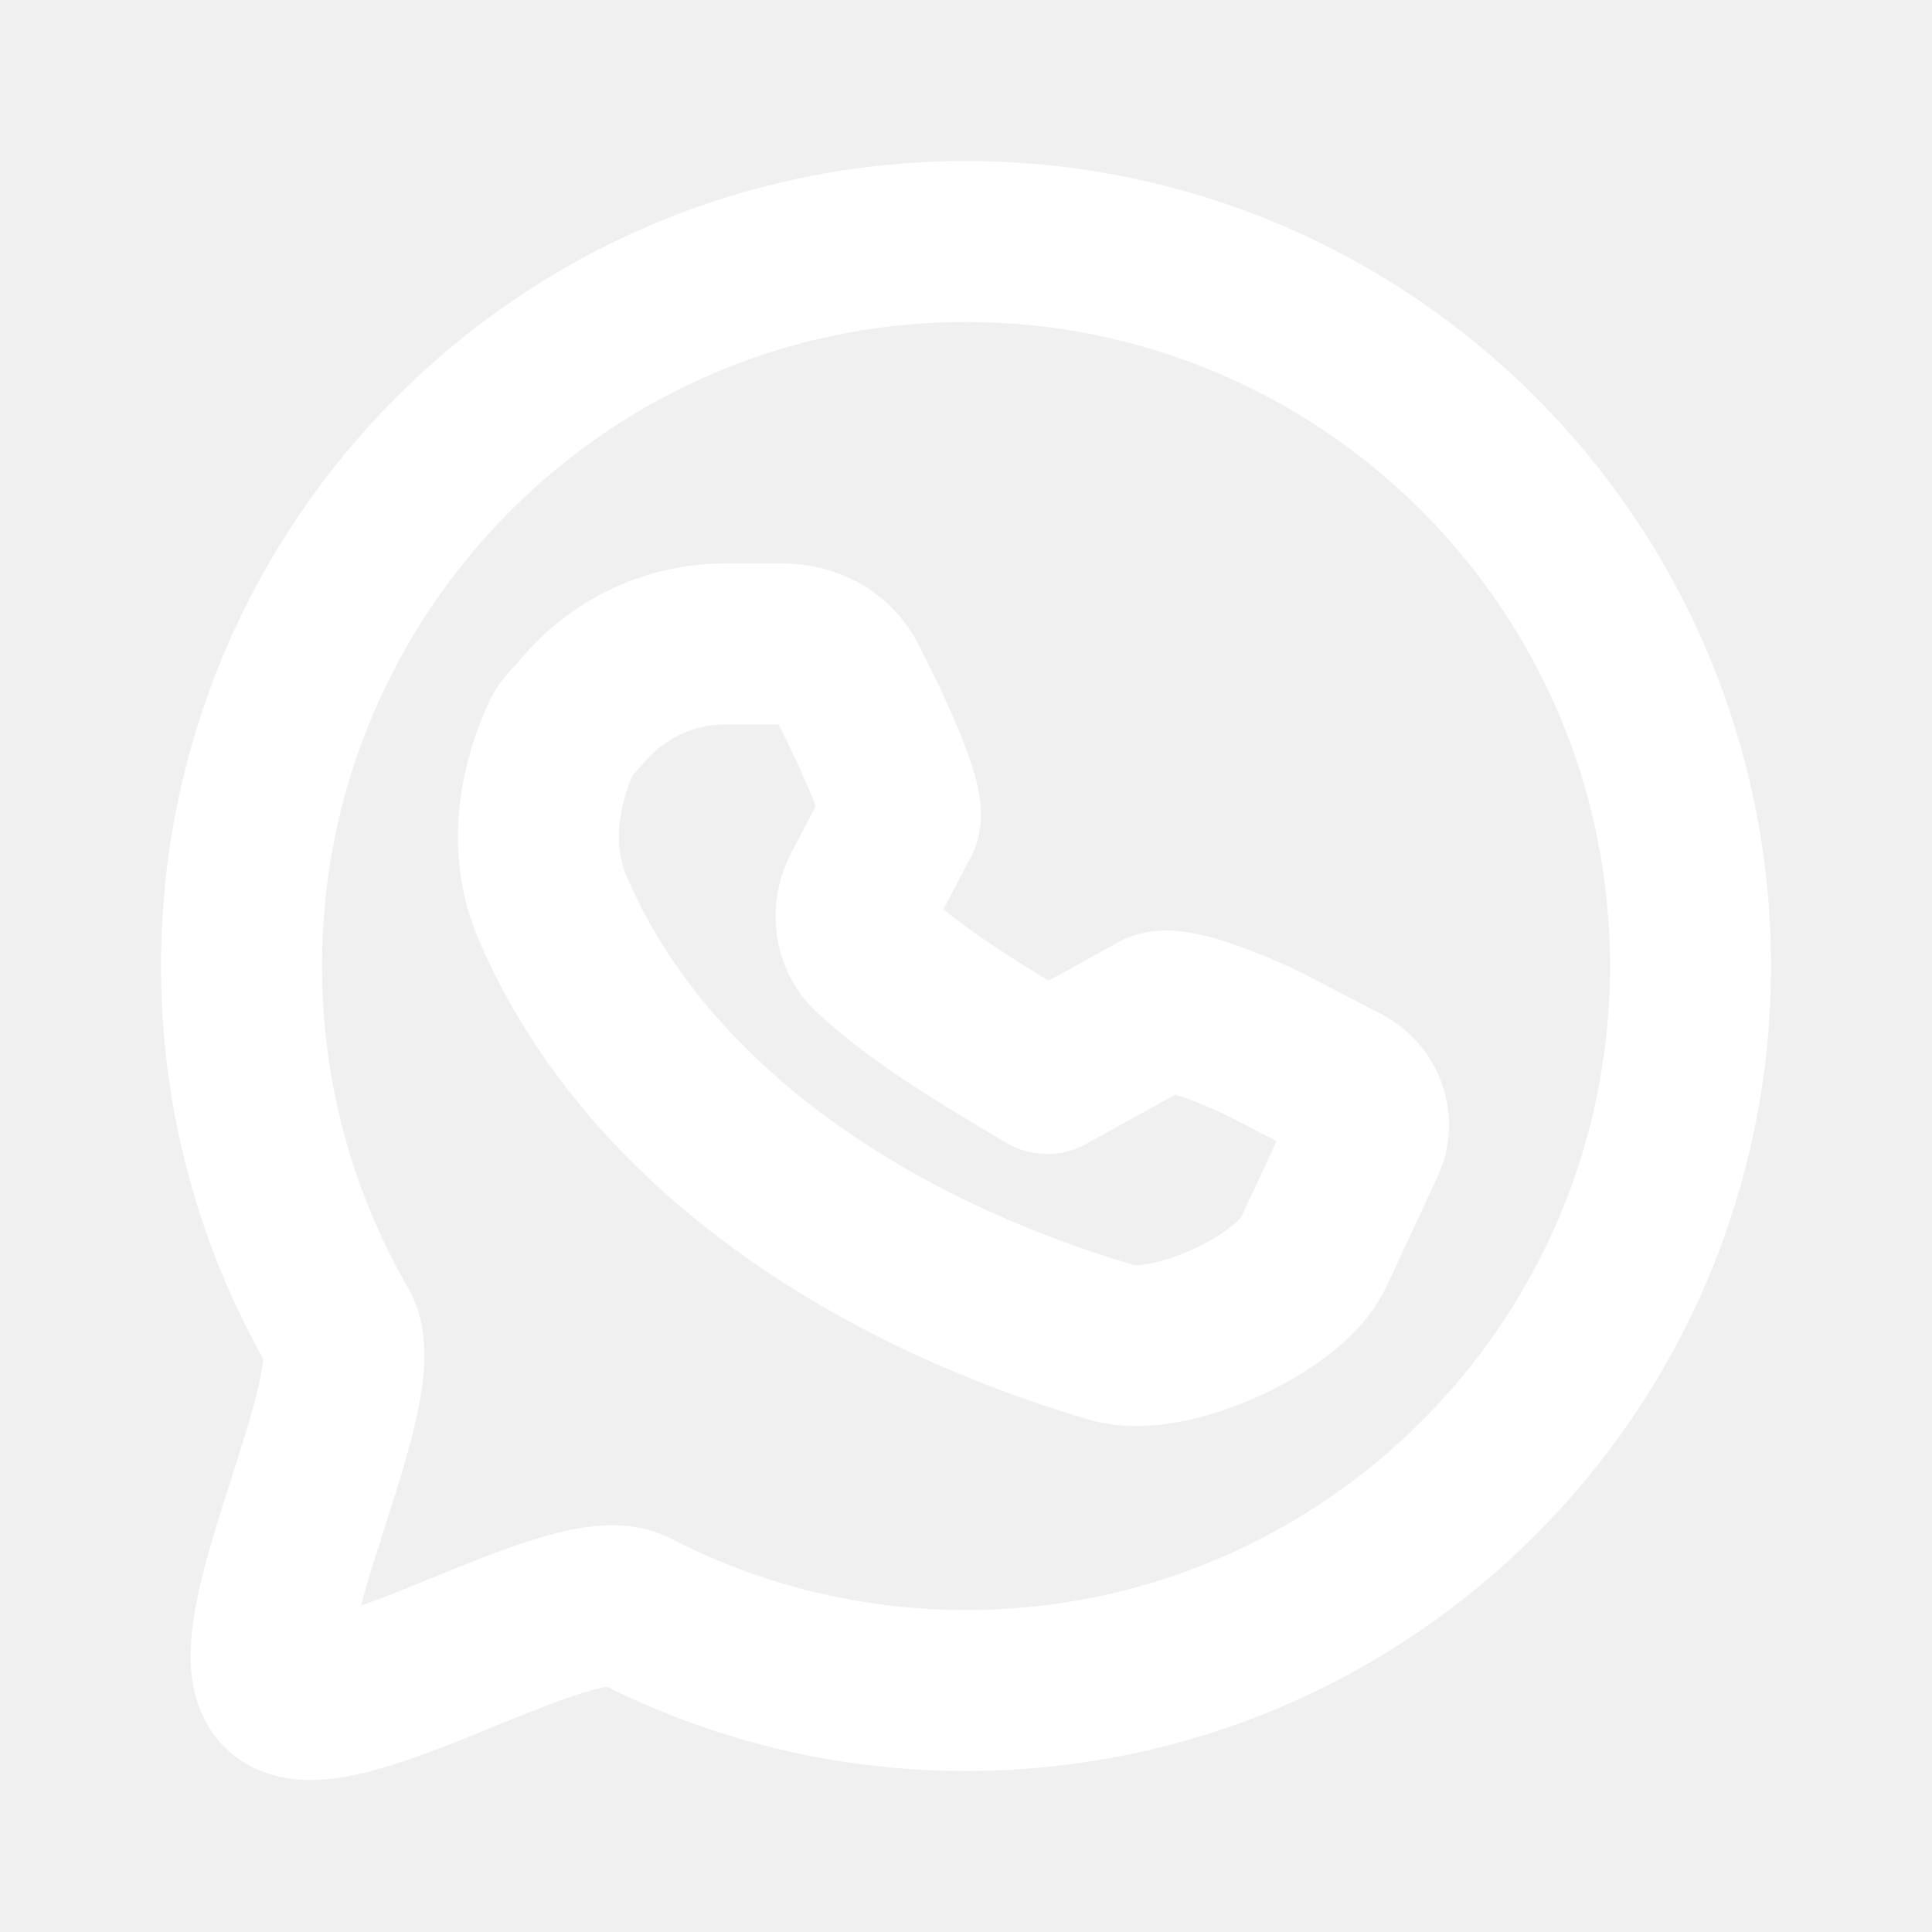
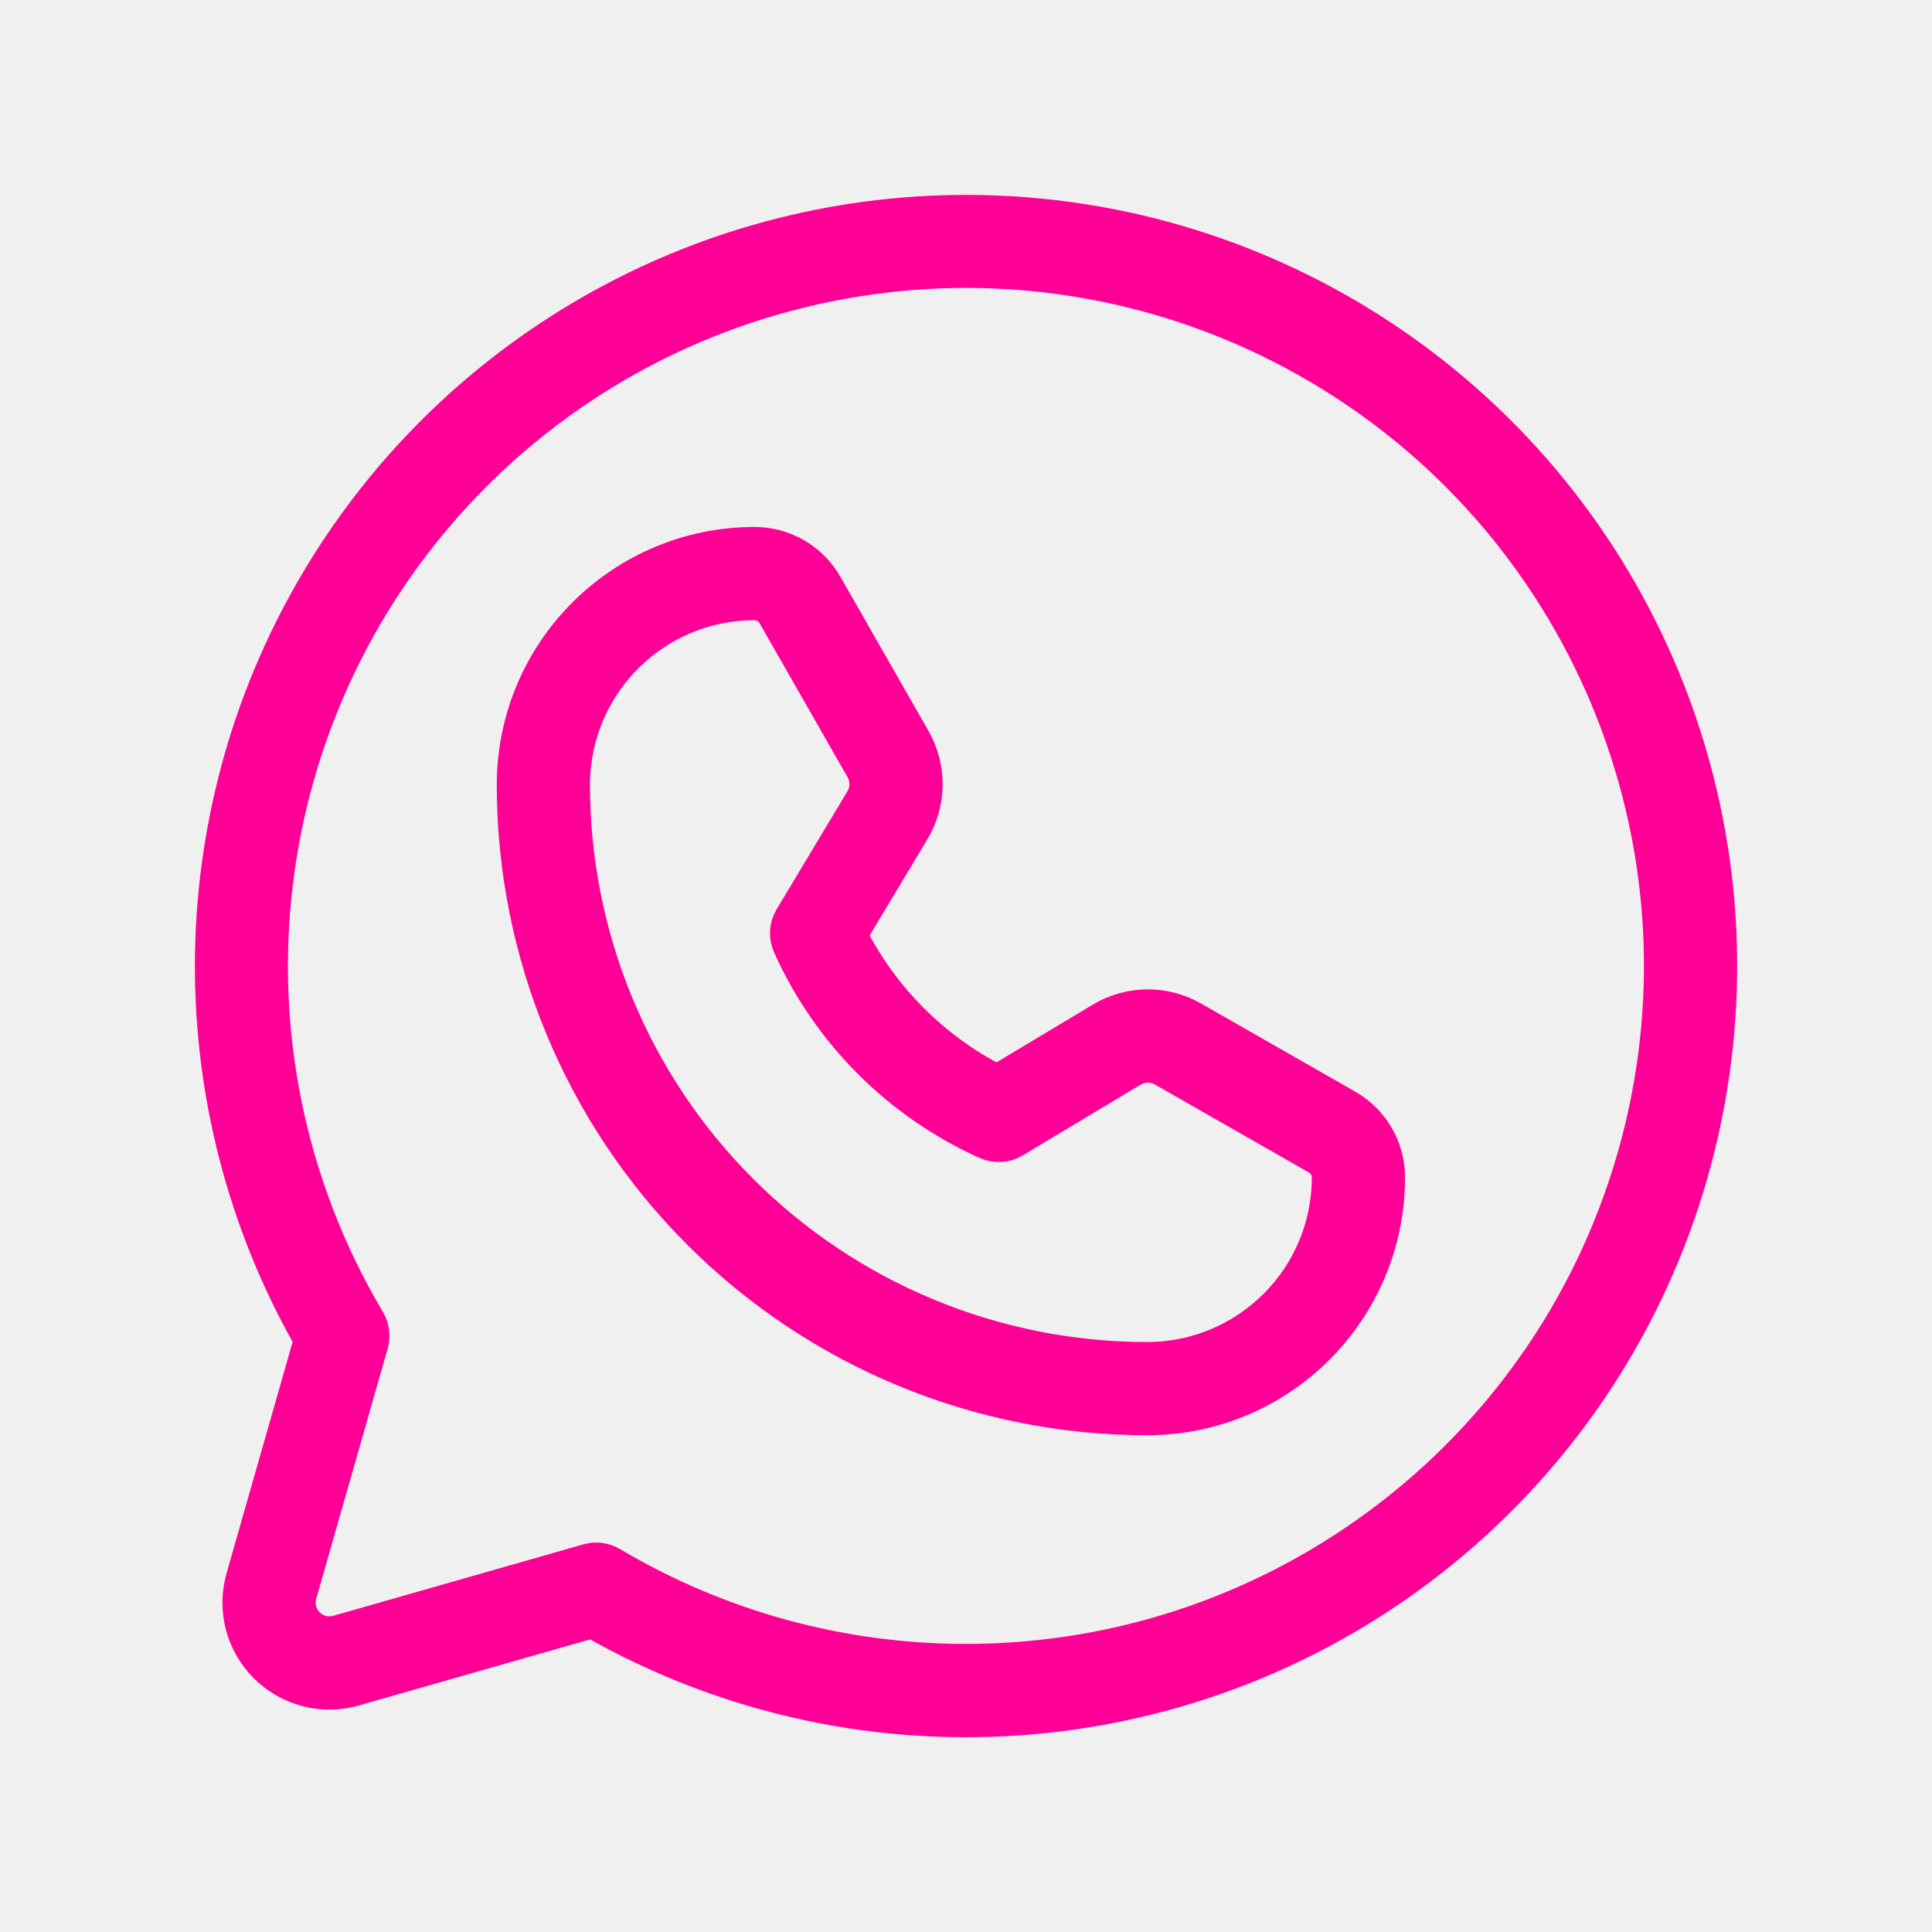
- <svg xmlns="http://www.w3.org/2000/svg" width="800px" height="800px" viewBox="0 0 24 24" fill="none">
+ <svg xmlns="http://www.w3.org/2000/svg" fill="#FF0096" width="800px" height="800px" viewBox="0 0 256.00 256.00" id="Flat" stroke="#FF0096" stroke-width="4.352">
  <g id="SVGRepo_bgCarrier" stroke-width="0" />
  <g id="SVGRepo_tracerCarrier" stroke-linecap="round" stroke-linejoin="round" />
  <g id="SVGRepo_iconCarrier">
-     <path d="M16.316 15.561L16.95 14.2C17.074 13.934 16.962 13.621 16.693 13.482L15.754 12.995C15.521 12.874 14.625 12.474 14.383 12.575L13.009 13.335L12.733 13.172C12.14 12.817 11.38 12.356 10.832 11.847C10.608 11.639 10.579 11.316 10.719 11.05L11.177 10.178C11.259 9.993 10.82 9.04 10.513 8.45C10.365 8.164 10.059 8 9.724 8L9.004 8C8.347 8 7.722 8.283 7.285 8.774C7.189 8.881 7.106 8.974 7.057 9.028C7.028 9.059 7.004 9.094 6.986 9.133V9.133C6.671 9.81 6.569 10.585 6.862 11.272C7.981 13.892 10.671 15.753 13.821 16.679C14.52 16.884 16.02 16.197 16.316 15.561Z" stroke="#ffffff" stroke-width="2" stroke-linecap="round" stroke-linejoin="round" />
-     <path d="M3 12C3 7.029 7.029 3 12 3C16.971 3 21 7.029 21 12C21 16.971 16.971 21 12 21C10.512 21 9.109 20.639 7.873 20C7.102 19.602 4.121 21.595 3.5 21C2.887 20.413 4.632 17.24 4.204 16.5C3.438 15.176 3 13.639 3 12Z" stroke="#ffffff" stroke-width="2" stroke-linecap="round" stroke-linejoin="round" />
+     <path d="M128,28A100.026,100.026,0,0,0,41.115,177.539l-9.004,31.517a12,12,0,0,0,14.835,14.834l31.517-9.004A100.007,100.007,0,1,0,128,28Zm0,192a91.871,91.871,0,0,1-46.953-12.867,3.995,3.995,0,0,0-3.144-.408l-33.157,9.474a4,4,0,0,1-4.944-4.945l9.473-33.156a4.001,4.001,0,0,0-.408-3.144A92.011,92.011,0,1,1,128,220Zm50.511-73.457-20.459-11.691a12.011,12.011,0,0,0-12.127.129l-13.807,8.284a44.042,44.042,0,0,1-19.382-19.383l8.284-13.807a12.011,12.011,0,0,0,.129-12.127l-11.691-20.46A10.916,10.916,0,0,0,100,72a32.008,32.008,0,0,0-32,31.881A84.001,84.001,0,0,0,151.999,188h.12A32.008,32.008,0,0,0,184,156,10.913,10.913,0,0,0,178.512,146.543ZM152.108,180h-.108A76,76,0,0,1,76,103.893,23.997,23.997,0,0,1,100,80a2.9,2.9,0,0,1,2.512,1.457L114.203,101.918a4.004,4.004,0,0,1-.043,4.042l-9.389,15.648a3.999,3.999,0,0,0-.218,3.698,52.041,52.041,0,0,0,26.142,26.142,3.997,3.997,0,0,0,3.699-.219L150.04,141.841a4.006,4.006,0,0,1,4.043-.044l20.46,11.692A2.897,2.897,0,0,1,176,156,23.997,23.997,0,0,1,152.108,180Z" />
  </g>
</svg>
